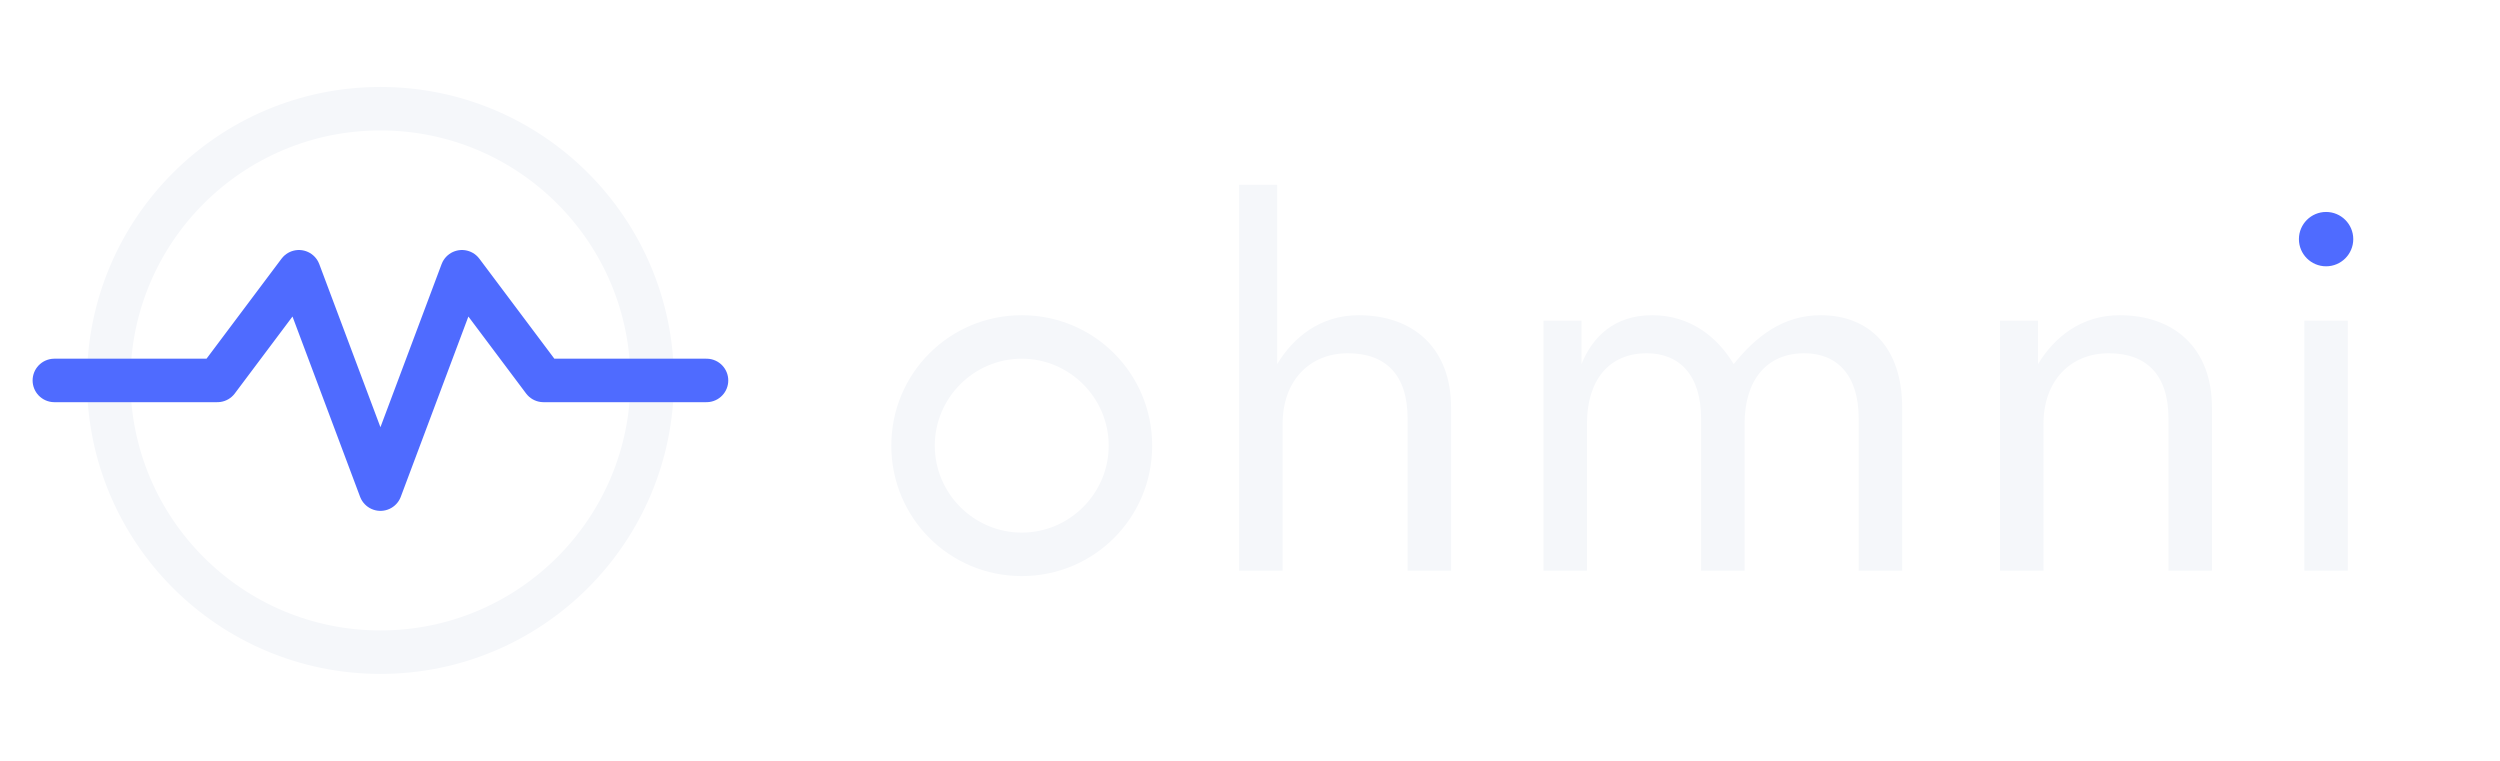
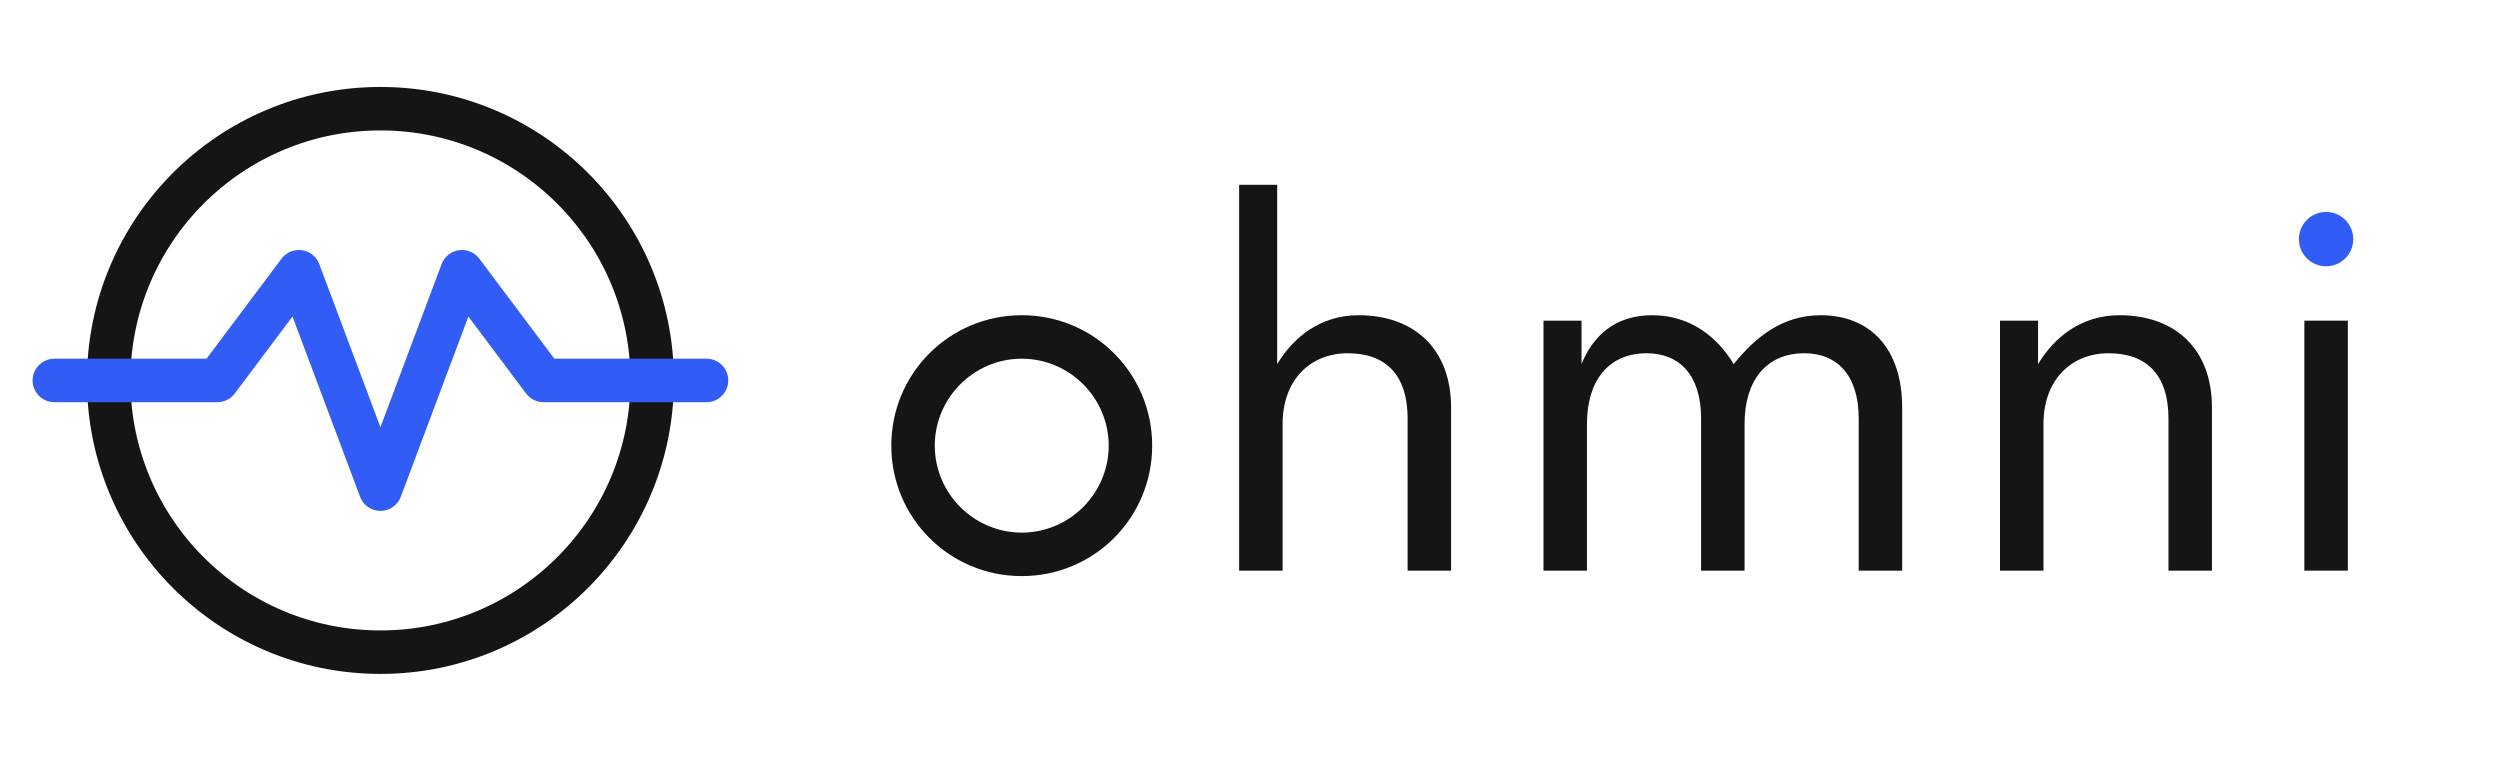
<svg xmlns="http://www.w3.org/2000/svg" viewBox="0 0 460 140" fill="none">
  <g transform="translate(10, 10)">
-     <path d="M 60 10 A 50 50 0 0 1 110 60 A 50 50 0 0 1 60 110 A 50 50 0 0 1 10 60 A 50 50 0 0 1 60 10" stroke="#F5F7FA" stroke-width="8" stroke-linecap="round" fill="none" />
-     <path d="M 0 60 L 30 60 L 45 40 L 60 80 L 75 40 L 90 60 L 120 60" stroke="#4F6BFF" stroke-width="8" stroke-linecap="round" stroke-linejoin="round" fill="none" />
+     <path d="M 60 10 A 50 50 0 0 1 110 60 A 50 50 0 0 1 60 110 A 50 50 0 0 1 10 60 A 50 50 0 0 1 60 10" stroke="#151515" stroke-width="8" stroke-linecap="round" fill="none" />
+     <path d="M 0 60 L 30 60 L 45 40 L 60 80 L 75 40 L 90 60 L 120 60" stroke="#315CF5" stroke-width="8" stroke-linecap="round" stroke-linejoin="round" fill="none" />
  </g>
-   <g fill="#F5F7FA" transform="translate(160, 26)">
+   <g fill="#151515" transform="translate(160, 26)">
    <path d="M 28 32 C 14.7 32 4 42.7 4 56 C 4 69.3 14.7 80 28 80 C 41.3 80 52 69.3 52 56 C 52 42.7 41.3 32 28 32 Z M 28 40 C 36.8 40 44 47.2 44 56 C 44 64.8 36.8 72 28 72 C 19.2 72 12 64.8 12 56 C 12 47.2 19.2 40 28 40 Z" />
    <path d="M 68 8 L 68 79 L 76 79 L 76 52 C 76 44 81 39 88 39 C 95 39 99 43 99 51 L 99 79 L 107 79 L 107 49 C 107 38 100 32 90 32 C 83 32 78 36 75 41 L 75 8 L 68 8 Z" />
    <path d="M 124 33 L 124 79 L 132 79 L 132 52 C 132 44 136 39 143 39 C 149 39 153 43 153 51 L 153 79 L 161 79 L 161 52 C 161 44 165 39 172 39 C 178 39 182 43 182 51 L 182 79 L 190 79 L 190 49 C 190 38 184 32 175 32 C 168 32 163 36 159 41 C 156 36 151 32 144 32 C 137 32 133 36 131 41 L 131 33 L 124 33 Z" />
    <path d="M 208 33 L 208 79 L 216 79 L 216 52 C 216 44 221 39 228 39 C 235 39 239 43 239 51 L 239 79 L 247 79 L 247 49 C 247 38 240 32 230 32 C 223 32 218 36 215 41 L 215 33 L 208 33 Z" />
    <path d="M 264 33 L 264 79 L 272 79 L 272 33 L 264 33 Z" />
-     <circle cx="268" cy="18" r="5" fill="#4F6BFF" />
+     <circle cx="268" cy="18" r="5" fill="#315CF5" />
  </g>
</svg>
